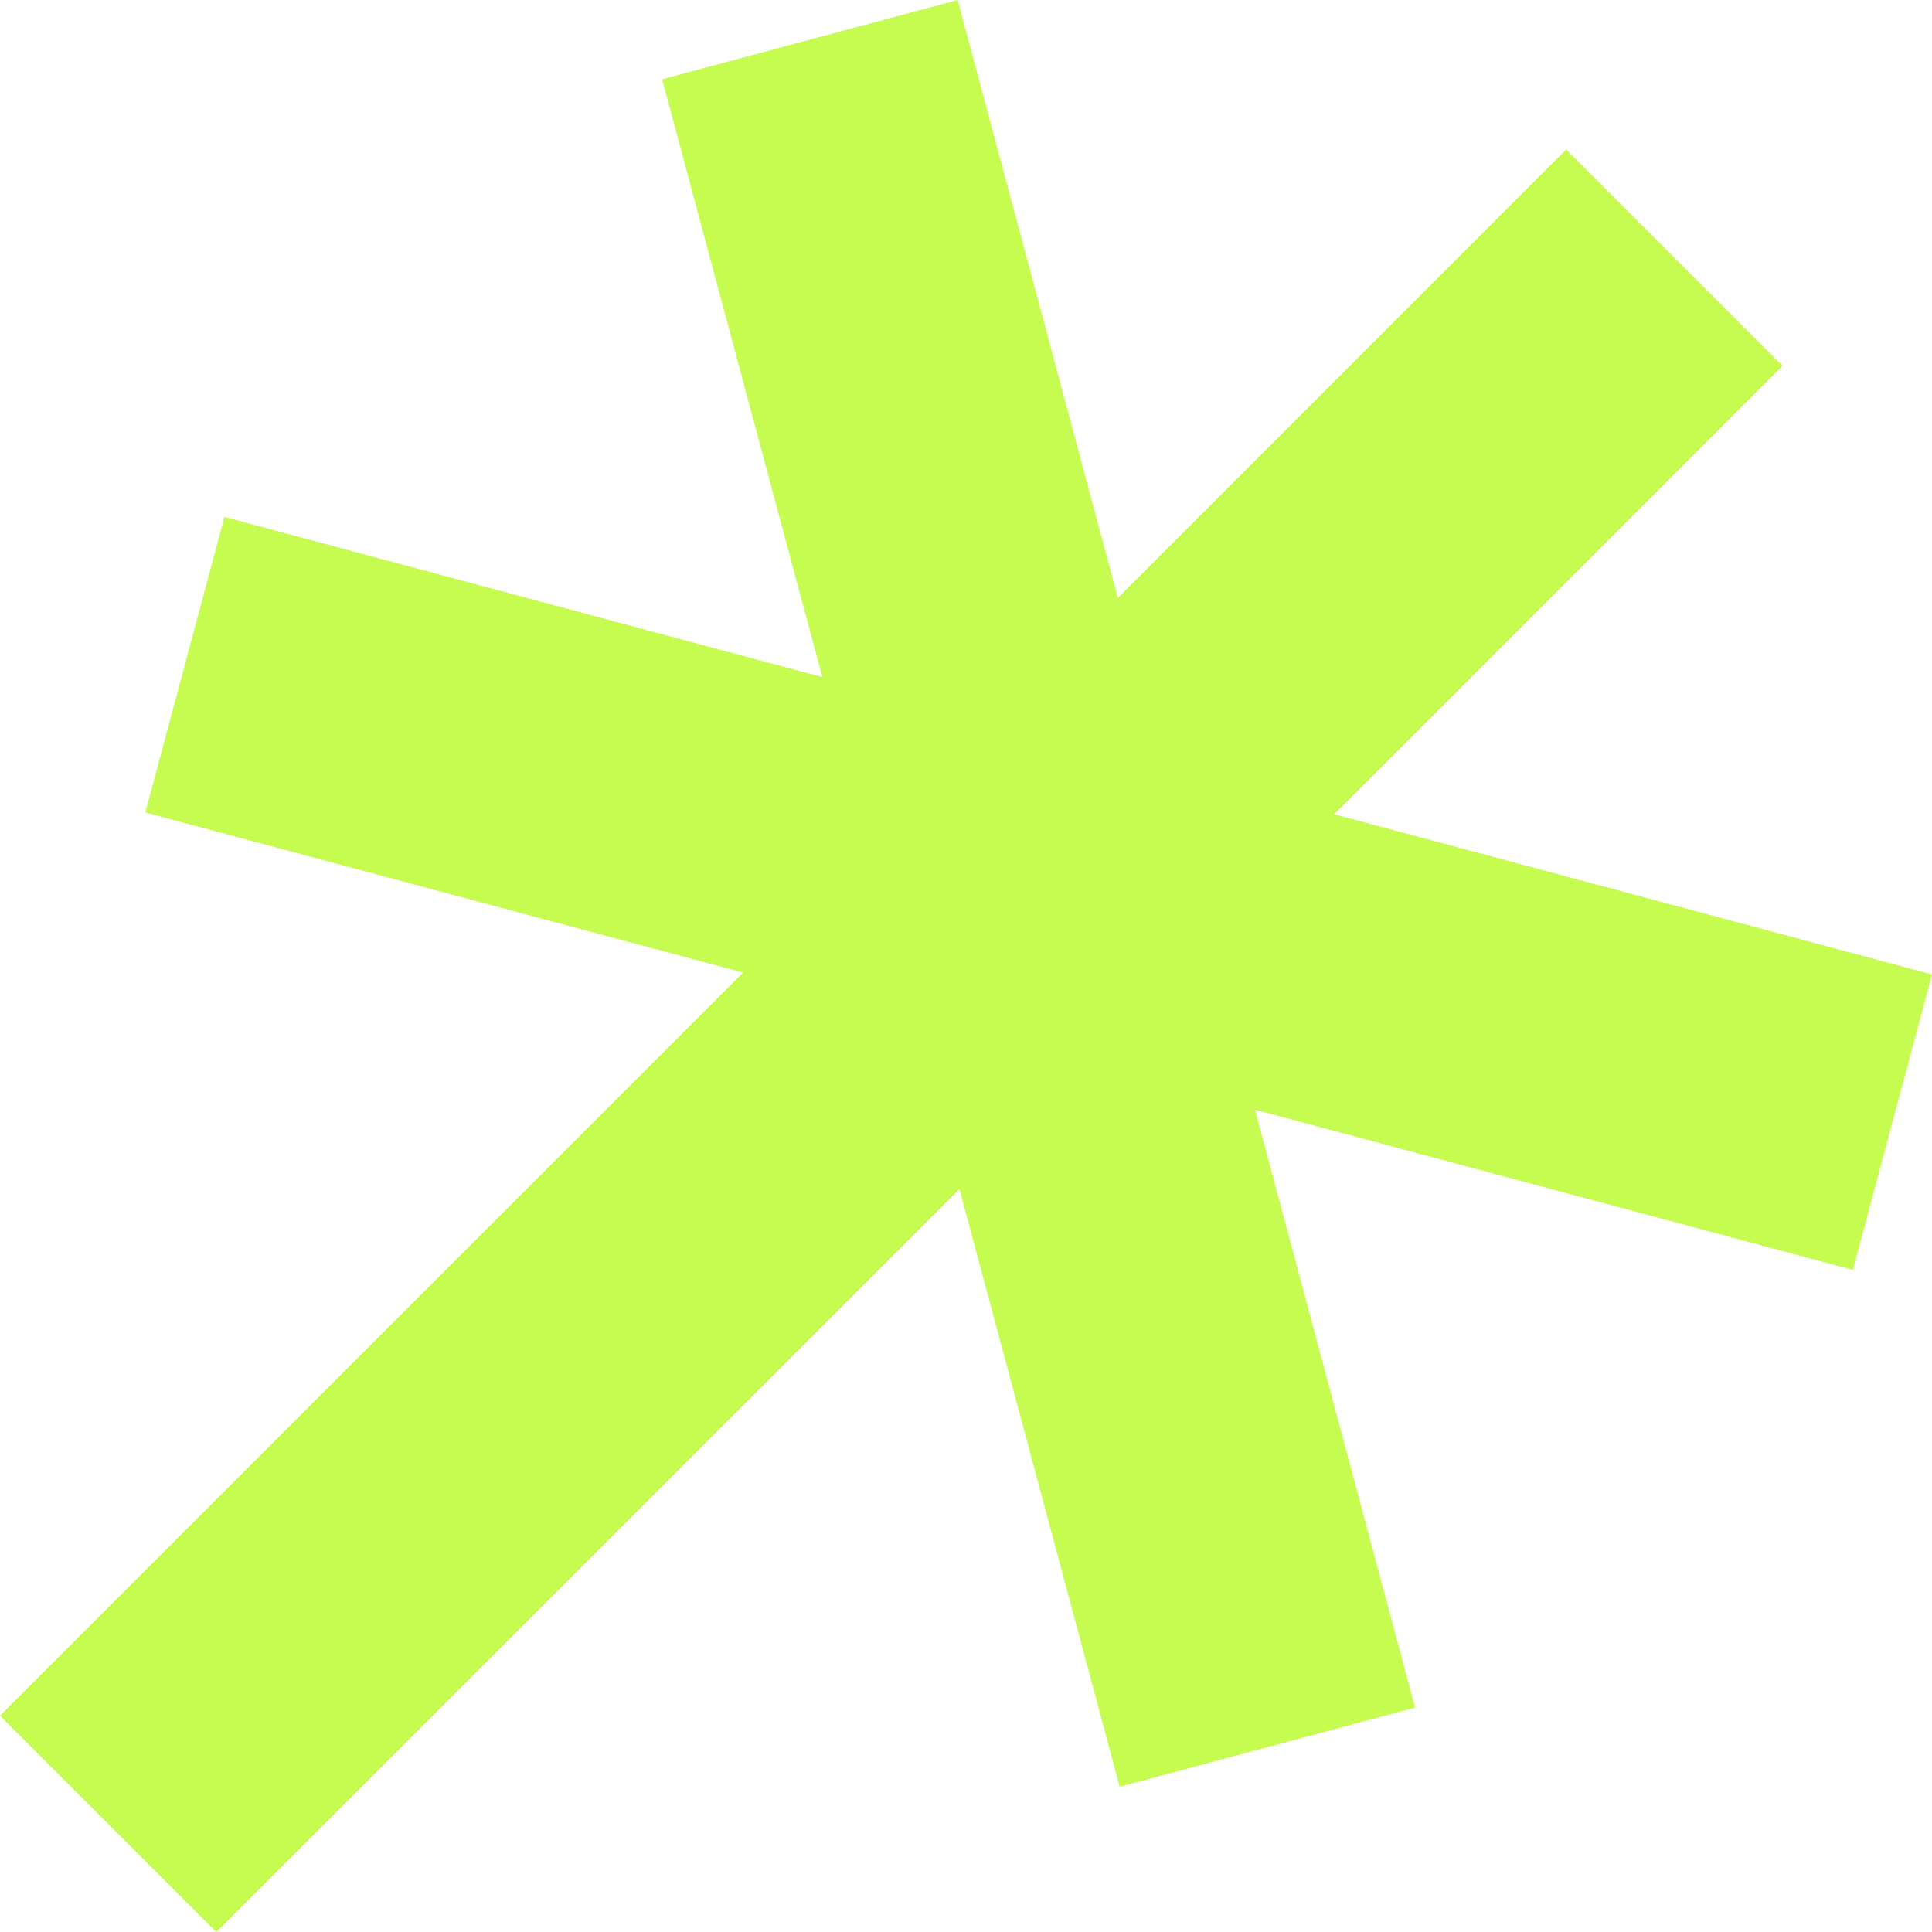
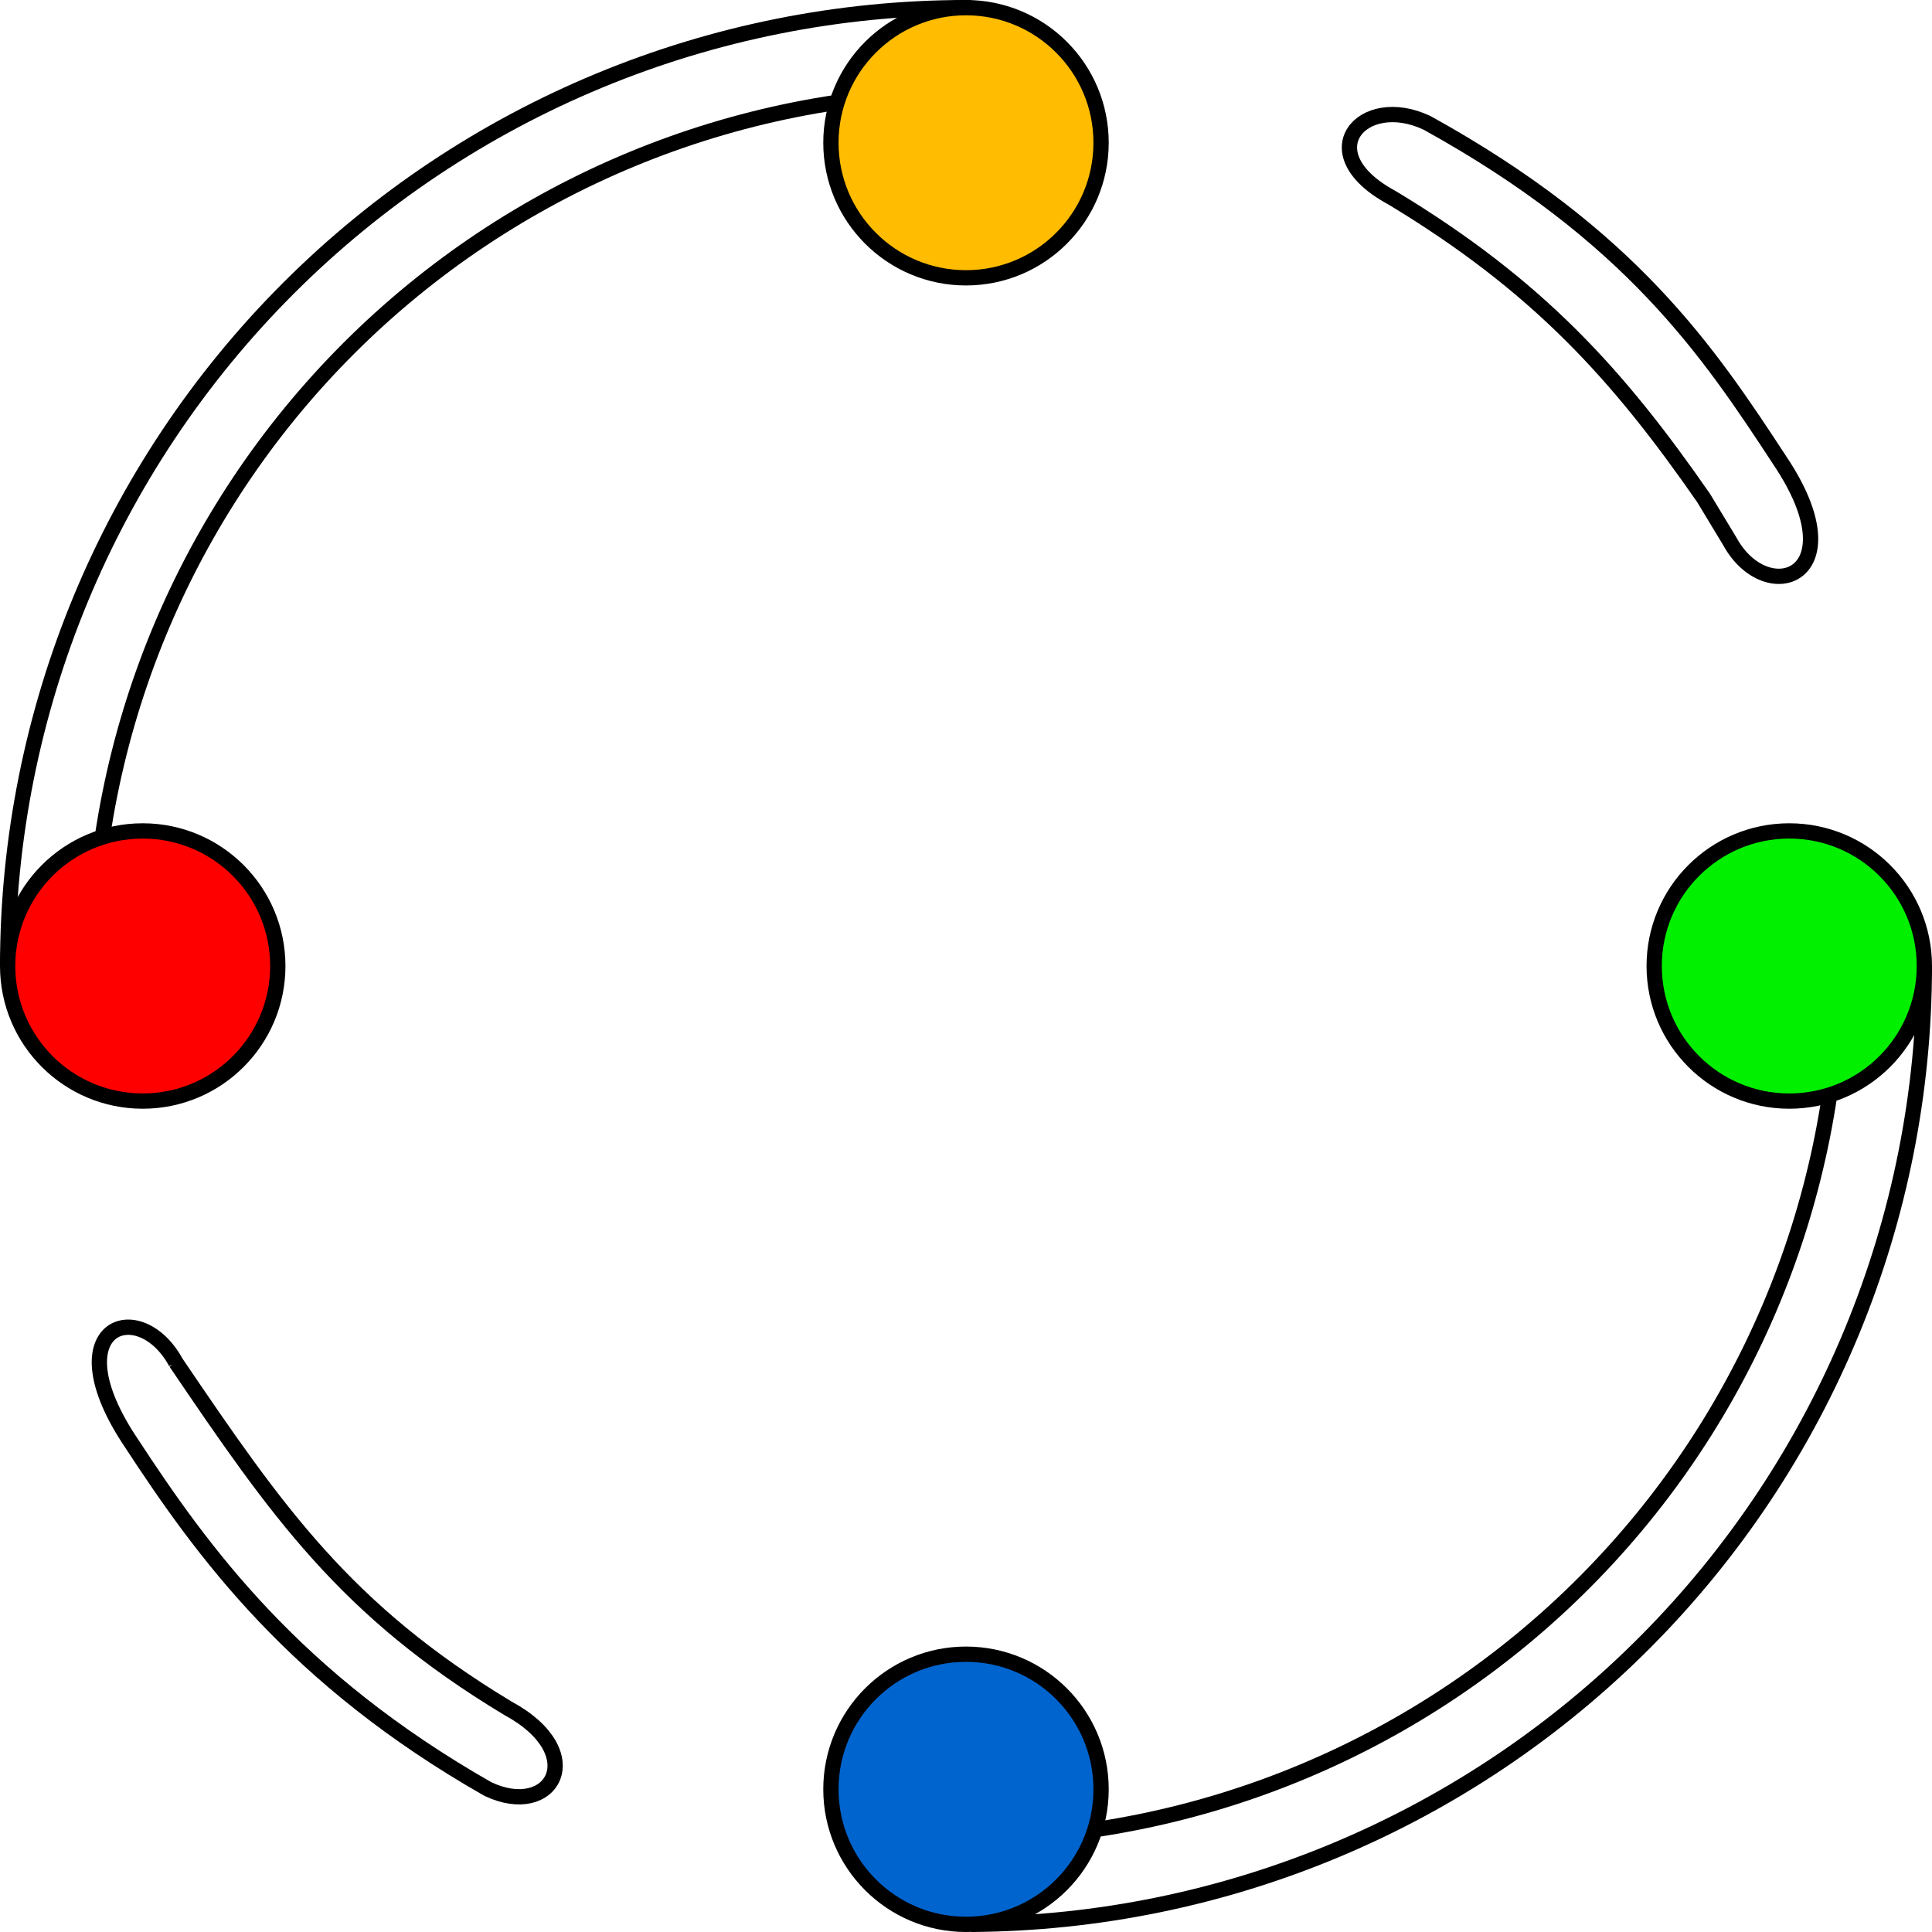
- <svg xmlns="http://www.w3.org/2000/svg" fill="none" viewBox="0 0 180 180">
-   <path d="M172.629 118.314L116.922 103.385L131.841 159.092L104.316 166.463L89.387 110.776L20.154 180L0 159.846L69.234 90.613L13.537 75.694L20.908 48.159L76.615 63.088L61.686 7.381L89.221 0L104.15 55.707L145.917 13.929L166.071 34.083L124.303 75.86L180 90.789L172.629 118.314Z" fill="#c6fb50" />
+ <svg xmlns="http://www.w3.org/2000/svg" width="234.156mm" height="234.157mm" viewBox="0 0 234.156 234.157" version="1.1" id="svg1">
+   <defs id="defs1" />
+   <g id="layer1" transform="translate(57.61607,27.26123)">
+     <path style="clip-rule:evenodd;fill:none;fill-rule:evenodd;stroke:#000000;stroke-width:1.852;stroke-dasharray:none;stroke-opacity:1;image-rendering:optimizeQuality;shape-rendering:geometricPrecision;text-rendering:geometricPrecision" d="m 152.021,38.325 -3.171,-5.246 C 138.544,18.23 128.855,7.411 111.052,-3.32 c -10.032,-5.417 -3.529,-12.773 4.297,-9.045 24.664,13.623 34.079,27.663 42.749,40.914 9.485,14.131 -1.6,17.989 -6.077,9.776 z" id="path27" />
+     <path id="path28" style="clip-rule:evenodd;fill:none;fill-rule:evenodd;stroke:#000000;stroke-width:1.852;stroke-dasharray:none;image-rendering:optimizeQuality;shape-rendering:geometricPrecision;text-rendering:geometricPrecision" d="m 165.295,89.818 c 0,27.958 -11.063,54.781 -30.773,74.609 -19.71,19.829 -46.465,31.053 -74.423,31.222" />
+     <g id="g30" style="clip-rule:evenodd;fill-rule:evenodd;stroke:#000000;image-rendering:optimizeQuality;shape-rendering:geometricPrecision;text-rendering:geometricPrecision" transform="matrix(0.2645833,0,0,0.2645833,-1688.942,-618.3658)">
+       <path id="path29" style="fill:none;stroke:#000000;stroke-width:7;stroke-dasharray:none" d="m 2676.6,-6208.143 c -106.087,0 -207.828,-42.143 -282.843,-117.157 -75.015,-75.014 -117.157,-176.756 -117.157,-282.843 v 0 c 0,-0.801 0,-1.602 0.01,-2.404" transform="rotate(90)" />
+       <path id="path30" style="fill:none;stroke:#000000;stroke-width:7;stroke-dasharray:none" d="m 2237.606,-6610.546 c 0,0.801 -0.01,1.602 -0.01,2.403 0,116.43 46.252,228.091 128.58,310.42 82.329,82.328 193.99,128.58 310.42,128.58" transform="rotate(90)" />
+     </g>
+     <path id="path31" style="clip-rule:evenodd;fill:none;fill-rule:evenodd;stroke:#000000;stroke-width:1.852;stroke-dasharray:none;image-rendering:optimizeQuality;shape-rendering:geometricPrecision;text-rendering:geometricPrecision" d="m 60.1,205.968 c 30.694,-0.169 60.074,-12.48 81.719,-34.244 21.645,-21.764 33.795,-51.211 33.795,-81.906" />
+     <ellipse style="clip-rule:evenodd;fill:#ff0000;fill-rule:evenodd;stroke:#000000;stroke-width:1.852;stroke-dasharray:none;image-rendering:optimizeQuality;shape-rendering:geometricPrecision;text-rendering:geometricPrecision;fill-opacity:1" id="ellipse31" cx="-40.318" cy="89.818" rx="16.372" ry="16.372" />
+     <ellipse style="clip-rule:evenodd;fill:#ffbc00;fill-rule:evenodd;stroke:#000000;stroke-width:1.852;stroke-dasharray:none;image-rendering:optimizeQuality;shape-rendering:geometricPrecision;text-rendering:geometricPrecision;fill-opacity:1" id="ellipse32" cx="59.462" cy="-9.962" rx="16.372" ry="16.372" />
+     <ellipse style="clip-rule:evenodd;fill:#00f000;fill-rule:evenodd;stroke:#000000;stroke-width:1.852;stroke-dasharray:none;image-rendering:optimizeQuality;shape-rendering:geometricPrecision;text-rendering:geometricPrecision;fill-opacity:1" id="ellipse33" cx="159.242" cy="89.818" rx="16.372" ry="16.372" />
+     <ellipse style="clip-rule:evenodd;fill:#0064ce;fill-rule:evenodd;stroke:#000000;stroke-width:1.852;stroke-dasharray:none;image-rendering:optimizeQuality;shape-rendering:geometricPrecision;text-rendering:geometricPrecision;fill-opacity:1" id="ellipse34" cx="59.462" cy="189.598" rx="16.372" ry="16.372" />
+     <path style="clip-rule:evenodd;fill:none;fill-rule:evenodd;stroke:#000000;stroke-width:1.852;stroke-dasharray:none;stroke-opacity:1;image-rendering:optimizeQuality;shape-rendering:geometricPrecision;text-rendering:geometricPrecision" d="m -36.297,137.87 c 12.289,18.124 20.547,30.039 40.227,41.902 10.032,5.417 5.399,13.518 -2.427,9.79 -23.46,-13.369 -34.546,-28.702 -43.216,-41.953 -9.485,-14.131 0.939,-17.951 5.417,-9.738 z" id="path34" />
+   </g>
</svg>
